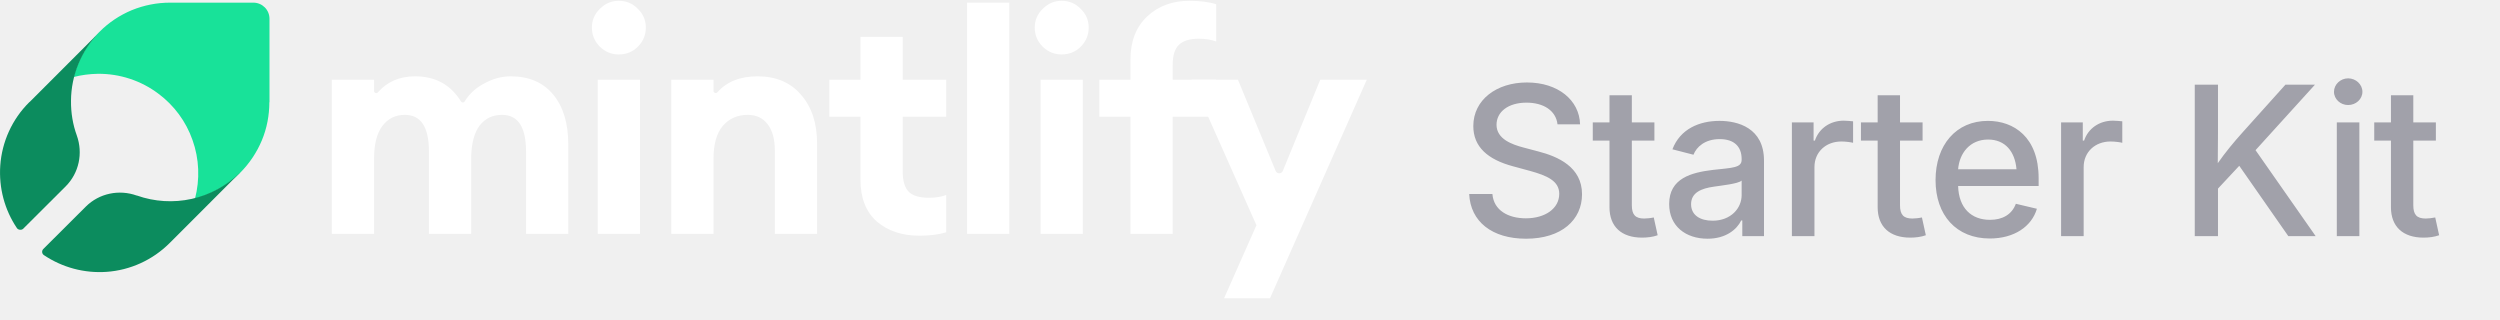
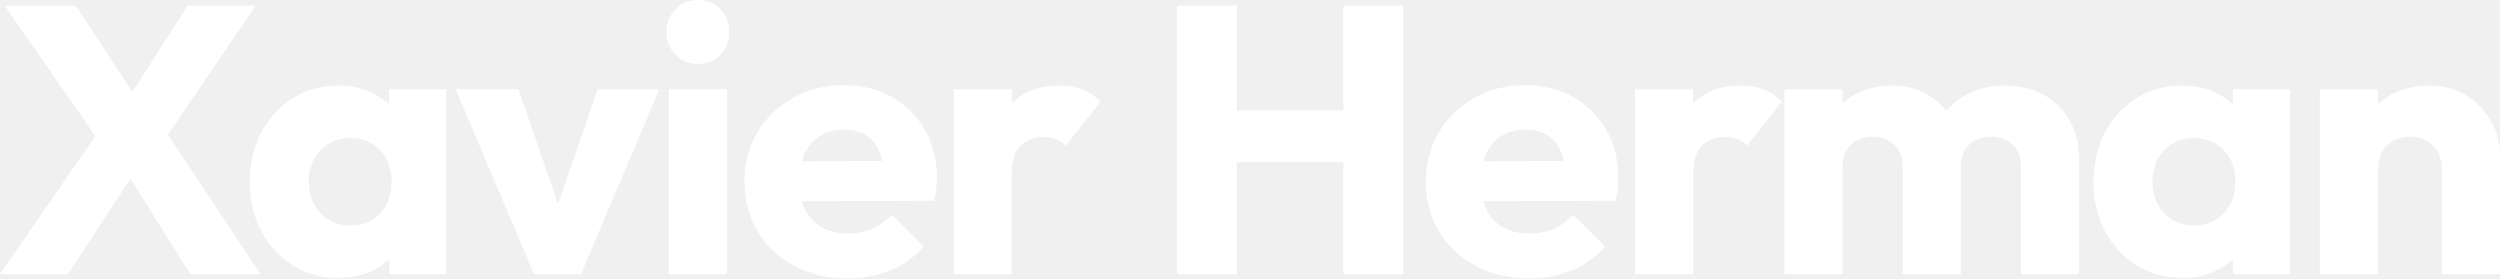
- <svg xmlns="http://www.w3.org/2000/svg" width="180" height="23" viewBox="0 0 180 23" fill="none">
-   <path d="M91.44 21.476H88.133L90.464 16.216L85.802 5.74H89.132L91.847 12.307C91.943 12.536 92.268 12.536 92.362 12.306L95.058 5.74H98.409L91.44 21.476Z" fill="white" />
-   <path d="M81.393 16.837V8.403H79.152V5.74H81.393V4.297C81.393 2.98 81.792 1.944 82.592 1.19C83.391 0.435 84.404 0.058 85.633 0.058C86.387 0.058 87.031 0.139 87.564 0.302V2.988C87.208 2.854 86.794 2.788 86.32 2.788C85.655 2.788 85.174 2.936 84.878 3.232C84.582 3.513 84.434 3.994 84.434 4.674V5.74H87.564V8.403H84.434V16.837H81.393Z" fill="white" />
-   <path d="M76.433 3.92C75.915 3.92 75.463 3.735 75.079 3.365C74.694 2.98 74.502 2.521 74.502 1.989C74.502 1.456 74.694 1.005 75.079 0.635C75.463 0.25 75.915 0.058 76.433 0.058C76.98 0.058 77.438 0.25 77.809 0.635C78.193 1.005 78.386 1.456 78.386 1.989C78.386 2.521 78.193 2.98 77.809 3.365C77.438 3.735 76.98 3.92 76.433 3.92ZM74.924 16.837V5.74H77.964V16.837H74.924Z" fill="white" />
-   <path d="M69.628 16.837V0.191H72.669V16.837H69.628Z" fill="white" />
-   <path d="M66.194 16.97C64.951 16.97 63.93 16.63 63.131 15.949C62.347 15.254 61.955 14.255 61.955 12.953V8.403H59.713V5.74H61.955V2.655H64.995V5.74H68.125V8.403H64.995V12.354C64.995 13.034 65.143 13.523 65.439 13.819C65.735 14.1 66.216 14.24 66.882 14.24C67.355 14.24 67.769 14.174 68.125 14.04V16.726C67.592 16.889 66.948 16.97 66.194 16.97Z" fill="white" />
-   <path d="M48.332 16.837V5.74H51.373V6.551C51.373 6.688 51.559 6.748 51.65 6.646C52.328 5.879 53.293 5.495 54.546 5.495C55.878 5.495 56.921 5.939 57.676 6.827C58.445 7.7 58.83 8.869 58.83 10.334V16.837H55.789V10.844C55.789 10.03 55.619 9.402 55.279 8.958C54.939 8.499 54.458 8.27 53.836 8.27C53.096 8.27 52.497 8.536 52.038 9.069C51.594 9.601 51.373 10.386 51.373 11.421V16.837H48.332Z" fill="white" />
-   <path d="M44.547 3.92C44.029 3.92 43.578 3.735 43.193 3.365C42.809 2.98 42.616 2.521 42.616 1.989C42.616 1.456 42.809 1.005 43.193 0.635C43.578 0.25 44.029 0.058 44.547 0.058C45.095 0.058 45.553 0.25 45.923 0.635C46.308 1.005 46.5 1.456 46.5 1.989C46.5 2.521 46.308 2.98 45.923 3.365C45.553 3.735 45.095 3.92 44.547 3.92ZM43.038 16.837V5.74H46.079V16.837H43.038Z" fill="white" />
-   <path d="M37.875 16.837V10.911C37.875 9.15 37.298 8.27 36.144 8.27C35.478 8.27 34.945 8.521 34.546 9.024C34.161 9.527 33.954 10.275 33.924 11.266V16.837H30.884V10.911C30.884 9.15 30.306 8.27 29.152 8.27C28.472 8.27 27.932 8.536 27.532 9.069C27.133 9.601 26.933 10.386 26.933 11.421V16.837H23.892V5.74H26.933V6.559C26.933 6.695 27.116 6.755 27.206 6.652C27.878 5.881 28.771 5.495 29.885 5.495C31.349 5.495 32.452 6.1 33.193 7.309C33.252 7.404 33.395 7.403 33.454 7.307C33.774 6.78 34.219 6.361 34.79 6.05C35.441 5.68 36.099 5.495 36.765 5.495C38.082 5.495 39.103 5.932 39.828 6.805C40.553 7.678 40.916 8.876 40.916 10.4V16.837H37.875Z" fill="white" />
-   <path d="M19.403 7.362V1.35C19.403 0.705 18.879 0.191 18.244 0.191H12.235C11.291 0.191 10.357 0.378 9.487 0.733C8.618 1.098 7.824 1.621 7.16 2.295L7.114 2.341C6.235 3.23 5.609 4.333 5.291 5.548C5.861 5.399 6.45 5.324 7.039 5.314C8.609 5.296 10.151 5.801 11.403 6.745C12.534 7.586 13.394 8.746 13.861 10.083C14.347 11.438 14.403 12.916 14.039 14.309C15.244 13.991 16.356 13.364 17.244 12.486L17.291 12.439C17.954 11.775 18.487 10.98 18.851 10.111C19.216 9.241 19.393 8.306 19.393 7.362H19.403Z" fill="#18E299" />
-   <path d="M5.112 7.26C5.121 5.416 5.857 3.646 7.151 2.324L2.151 7.326C2.133 7.344 2.114 7.354 2.095 7.372C0.876 8.583 0.14 10.204 0.019 11.918C-0.092 13.52 0.327 15.103 1.22 16.426C1.306 16.552 1.537 16.593 1.667 16.472L4.73 13.417C5.689 12.458 5.987 11.033 5.531 9.757C5.242 8.965 5.103 8.117 5.112 7.26Z" fill="#0C8C5E" />
-   <path d="M17.262 12.44C16.303 13.38 15.102 14.032 13.799 14.321C12.486 14.61 11.127 14.526 9.861 14.079C9.861 14.079 9.851 14.079 9.842 14.079C8.567 13.622 7.142 13.921 6.183 14.871L3.12 17.926C2.99 18.056 3.009 18.27 3.167 18.373C4.489 19.258 6.072 19.686 7.673 19.574C9.386 19.453 10.997 18.717 12.216 17.497L12.263 17.451L17.262 12.449V12.44Z" fill="#0C8C5E" />
-   <text x="105" y="17" font-family="Inter, ui-sans-serif, system-ui, -apple-system, sans-serif" font-size="15" font-weight="500" fill="#A1A1AA" letter-spacing="-0.01em">Starter Kit</text>
+ <svg xmlns="http://www.w3.org/2000/svg" width="898.22" height="100.0" viewBox="0 0 6575.0 732.0" aria-label="Xavier Herman">
+   <path fill="#ffffff" d="M500.5 721 303.5 406.5H284.5L12.5 15H199.5L394 311.5H413L685 721ZM0 721 261 343.5 381.5 411 179 721ZM418.5 388 298 320.5 493.5 15H672.5ZM890 731Q823 731 770.2 698Q717.5 665 687.2 608Q657 551 657 478.5Q657 405.5 687.2 348.2Q717.5 291 770.2 258Q823 225 890 225Q939 225 978.5 244Q1018 263 1042.8 296.5Q1067.5 330 1071 373V583Q1067.5 626 1043 659.5Q1018.5 693 978.8 712Q939 731 890 731ZM921 593Q970 593 1000 560.8Q1030 528.5 1030 478Q1030 444 1016.5 418.2Q1003 392.5 978.5 377.8Q954 363 921.5 363Q889.5 363 865 377.8Q840.5 392.5 826.2 418.5Q812 444.5 812 478Q812 511.5 826 537.5Q840 563.5 864.8 578.2Q889.5 593 921 593ZM1023.5 721V590.5L1046.5 472L1023.5 354.5V235H1174V721ZM1404.5 721 1198.5 235H1363.5L1503.5 640H1432L1572 235H1734L1528 721ZM1759 721V235H1912V721ZM1835.5 168Q1800 168 1776.5 143.8Q1753 119.5 1753 84Q1753 48.5 1776.5 24.2Q1800 0 1835.5 0Q1872 0 1895 24.2Q1918 48.5 1918 84Q1918 119.5 1895 143.8Q1872 168 1835.5 168ZM2229.5 732Q2150.5 732 2089.2 699.5Q2028 667 1993 609.2Q1958 551.5 1958 478Q1958 405 1992.2 347.8Q2026.5 290.5 2085.8 257.2Q2145 224 2218.5 224Q2290.5 224 2345.8 255.2Q2401 286.5 2432.5 341.5Q2464 396.5 2464 467Q2464 480.5 2462.5 495Q2461 509.5 2457 528L2038 529.5V424.5L2392 423L2326 467.5Q2325 425.5 2312.8 397.8Q2300.5 370 2277.2 355.5Q2254 341 2219.5 341Q2183.5 341 2157 357.5Q2130.5 374 2116.2 404.2Q2102 434.5 2102 477Q2102 520 2117.2 550.8Q2132.5 581.5 2161 597.8Q2189.5 614 2229 614Q2265 614 2294 601.8Q2323 589.5 2345 564.5L2429 648.5Q2393 690 2342 711Q2291 732 2229.5 732ZM2508 721V235H2661V721ZM2661 454.5 2596.5 404.5Q2615.5 319 2661 272Q2706.5 225 2785.5 225Q2820.5 225 2847.2 235.5Q2874 246 2894 268L2803 383Q2793 372 2778.2 366.2Q2763.4 360.5 2744 360.5Q2706 360.5 2683.5 383.9Q2661 407.2 2661 454.5ZM3095.5 721V15H3253V721ZM3533 721V15H3690.5V721ZM3189.5 426V290.5H3584.5V426ZM4021.5 732Q3942.5 732 3881.2 699.5Q3820 667 3785 609.2Q3750 551.5 3750 478Q3750 405 3784.2 347.8Q3818.5 290.5 3877.8 257.2Q3937 224 4010.5 224Q4082.5 224 4137.8 255.2Q4193 286.5 4224.5 341.5Q4256 396.5 4256 467Q4256 480.5 4254.5 495Q4253 509.5 4249 528L3830 529.5V424.5L4184 423L4118 467.5Q4117 425.5 4104.8 397.8Q4092.5 370 4069.2 355.5Q4046 341 4011.5 341Q3975.5 341 3949 357.5Q3922.5 374 3908.2 404.2Q3894 434.5 3894 477Q3894 520 3909.2 550.8Q3924.5 581.5 3953 597.8Q3981.5 614 4021 614Q4057 614 4086 601.8Q4115 589.5 4137 564.5L4221 648.5Q4185 690 4134 711Q4083 732 4021.5 732ZM4300 721V235H4453V721ZM4453 454.5 4388.5 404.5Q4407.5 319 4453 272Q4498.5 225 4577.5 225Q4612.5 225 4639.2 235.5Q4666 246 4686 268L4595 383Q4585 372 4570.2 366.2Q4555.4 360.5 4536 360.5Q4498 360.5 4475.5 383.9Q4453 407.2 4453 454.5ZM4693 721V235H4846V721ZM5004 721V437Q5004 400.5 4981.5 380Q4959 359.5 4925.5 359.5Q4902.5 359.5 4884.5 368.8Q4866.5 378 4856.2 395.2Q4846 412.5 4846 437L4786.5 411Q4786.5 353.5 4811.8 312Q4837 270.5 4880 247.8Q4923 225 4977 225Q5027.5 225 5068.2 248Q5109 271 5133 312.2Q5157 353.5 5157 410.5V721ZM5315 721V437Q5315 400.5 5292.5 380Q5270 359.5 5236.5 359.5Q5214 359.5 5195.8 368.8Q5177.5 378 5167.2 395.2Q5157 412.5 5157 437L5068.5 425.5Q5071 363.5 5098.2 318.8Q5125.5 274 5171.2 249.5Q5217 225 5274 225Q5329.5 225 5373.2 248.5Q5417 272 5442.5 315.5Q5468 359 5468 420V721ZM5739 731Q5672 731 5619.2 698Q5566.5 665 5536.2 608Q5506 551 5506 478.5Q5506 405.5 5536.2 348.2Q5566.5 291 5619.2 258Q5672 225 5739 225Q5788 225 5827.5 244Q5867 263 5891.8 296.5Q5916.5 330 5920 373V583Q5916.5 626 5892 659.5Q5867.5 693 5827.8 712Q5788 731 5739 731ZM5770 593Q5819 593 5849 560.8Q5879 528.5 5879 478Q5879 444 5865.5 418.2Q5852 392.5 5827.5 377.8Q5803 363 5770.5 363Q5738.5 363 5714 377.8Q5689.5 392.5 5675.2 418.5Q5661 444.5 5661 478Q5661 511.5 5675 537.5Q5689 563.5 5713.8 578.2Q5738.5 593 5770 593ZM5872.5 721V590.5L5895.5 472L5872.5 354.5V235H6023V721ZM6422 721V444.5Q6422 406 6398.5 382.8Q6375 359.5 6338.6 359.5Q6313.9 359.5 6294.7 370Q6275.5 380.5 6264.8 399.8Q6254 419 6254 444.5L6194.5 415.5Q6194.5 358 6219.8 315.2Q6245 272.5 6289.4 248.8Q6333.9 225 6390.2 225Q6443.5 225 6485.2 250.5Q6527 276 6551 318Q6575 360 6575 410V721ZM6101 721V235H6254V721Z" />
</svg>
